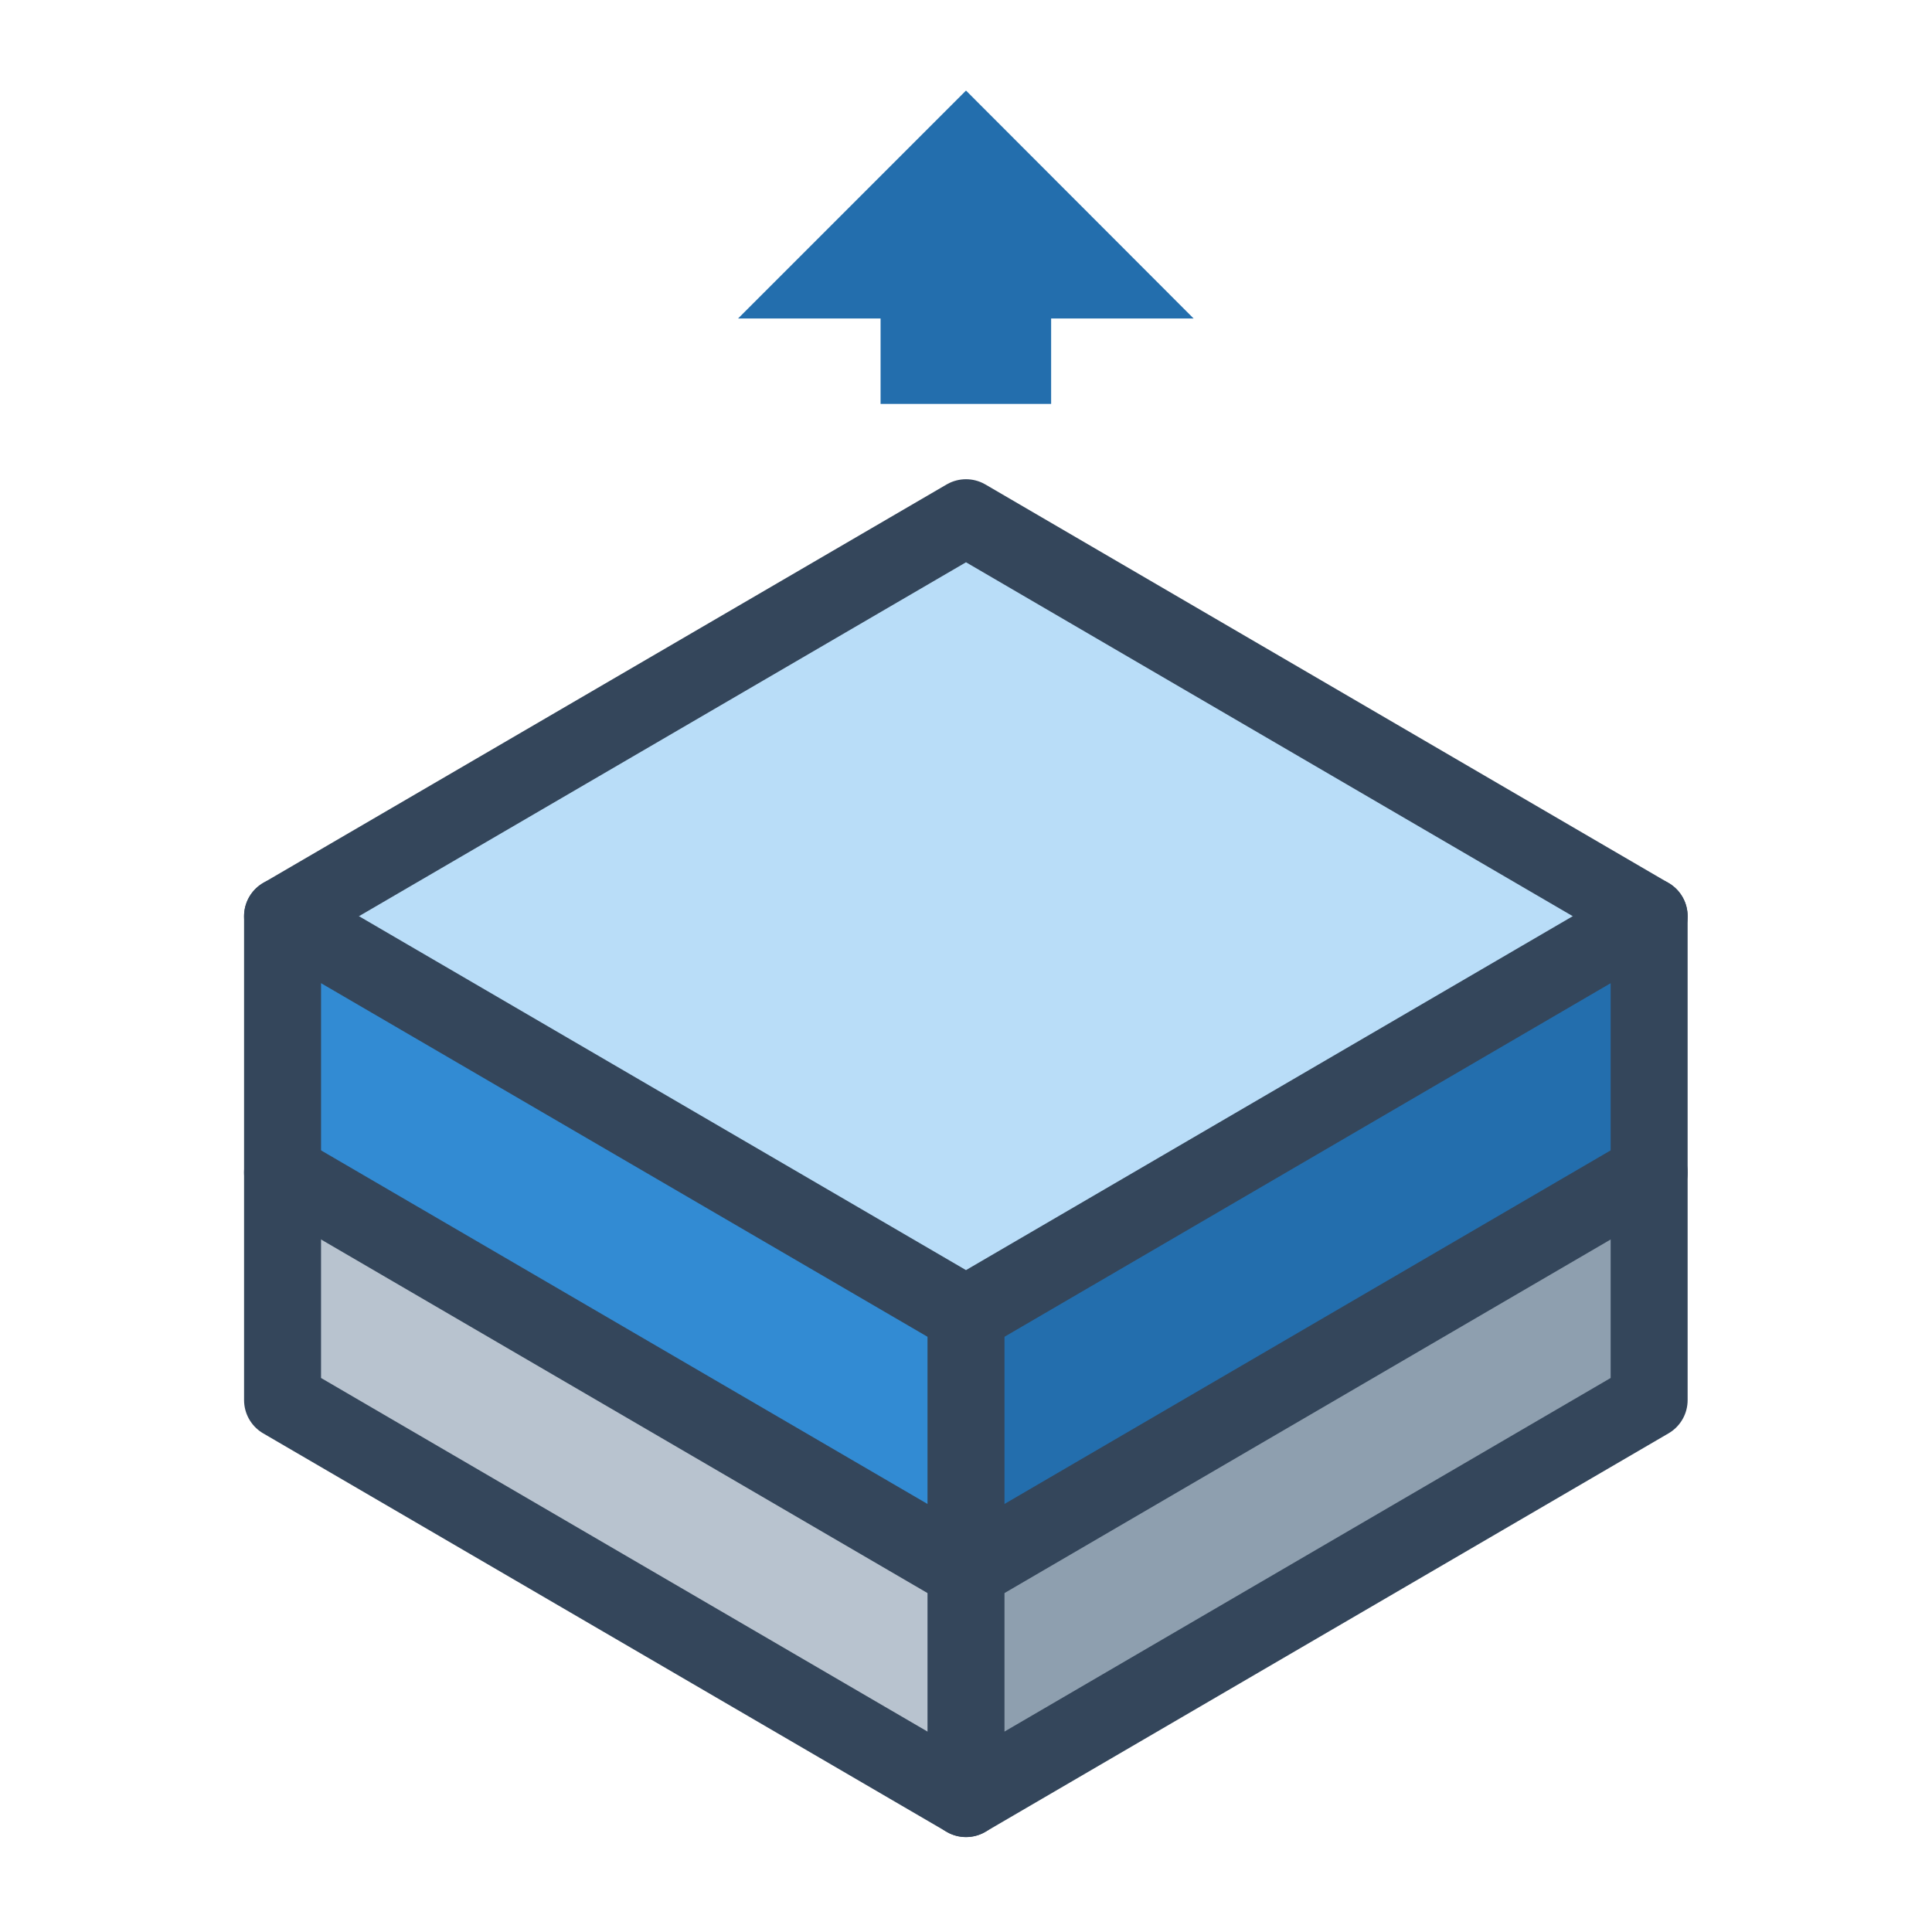
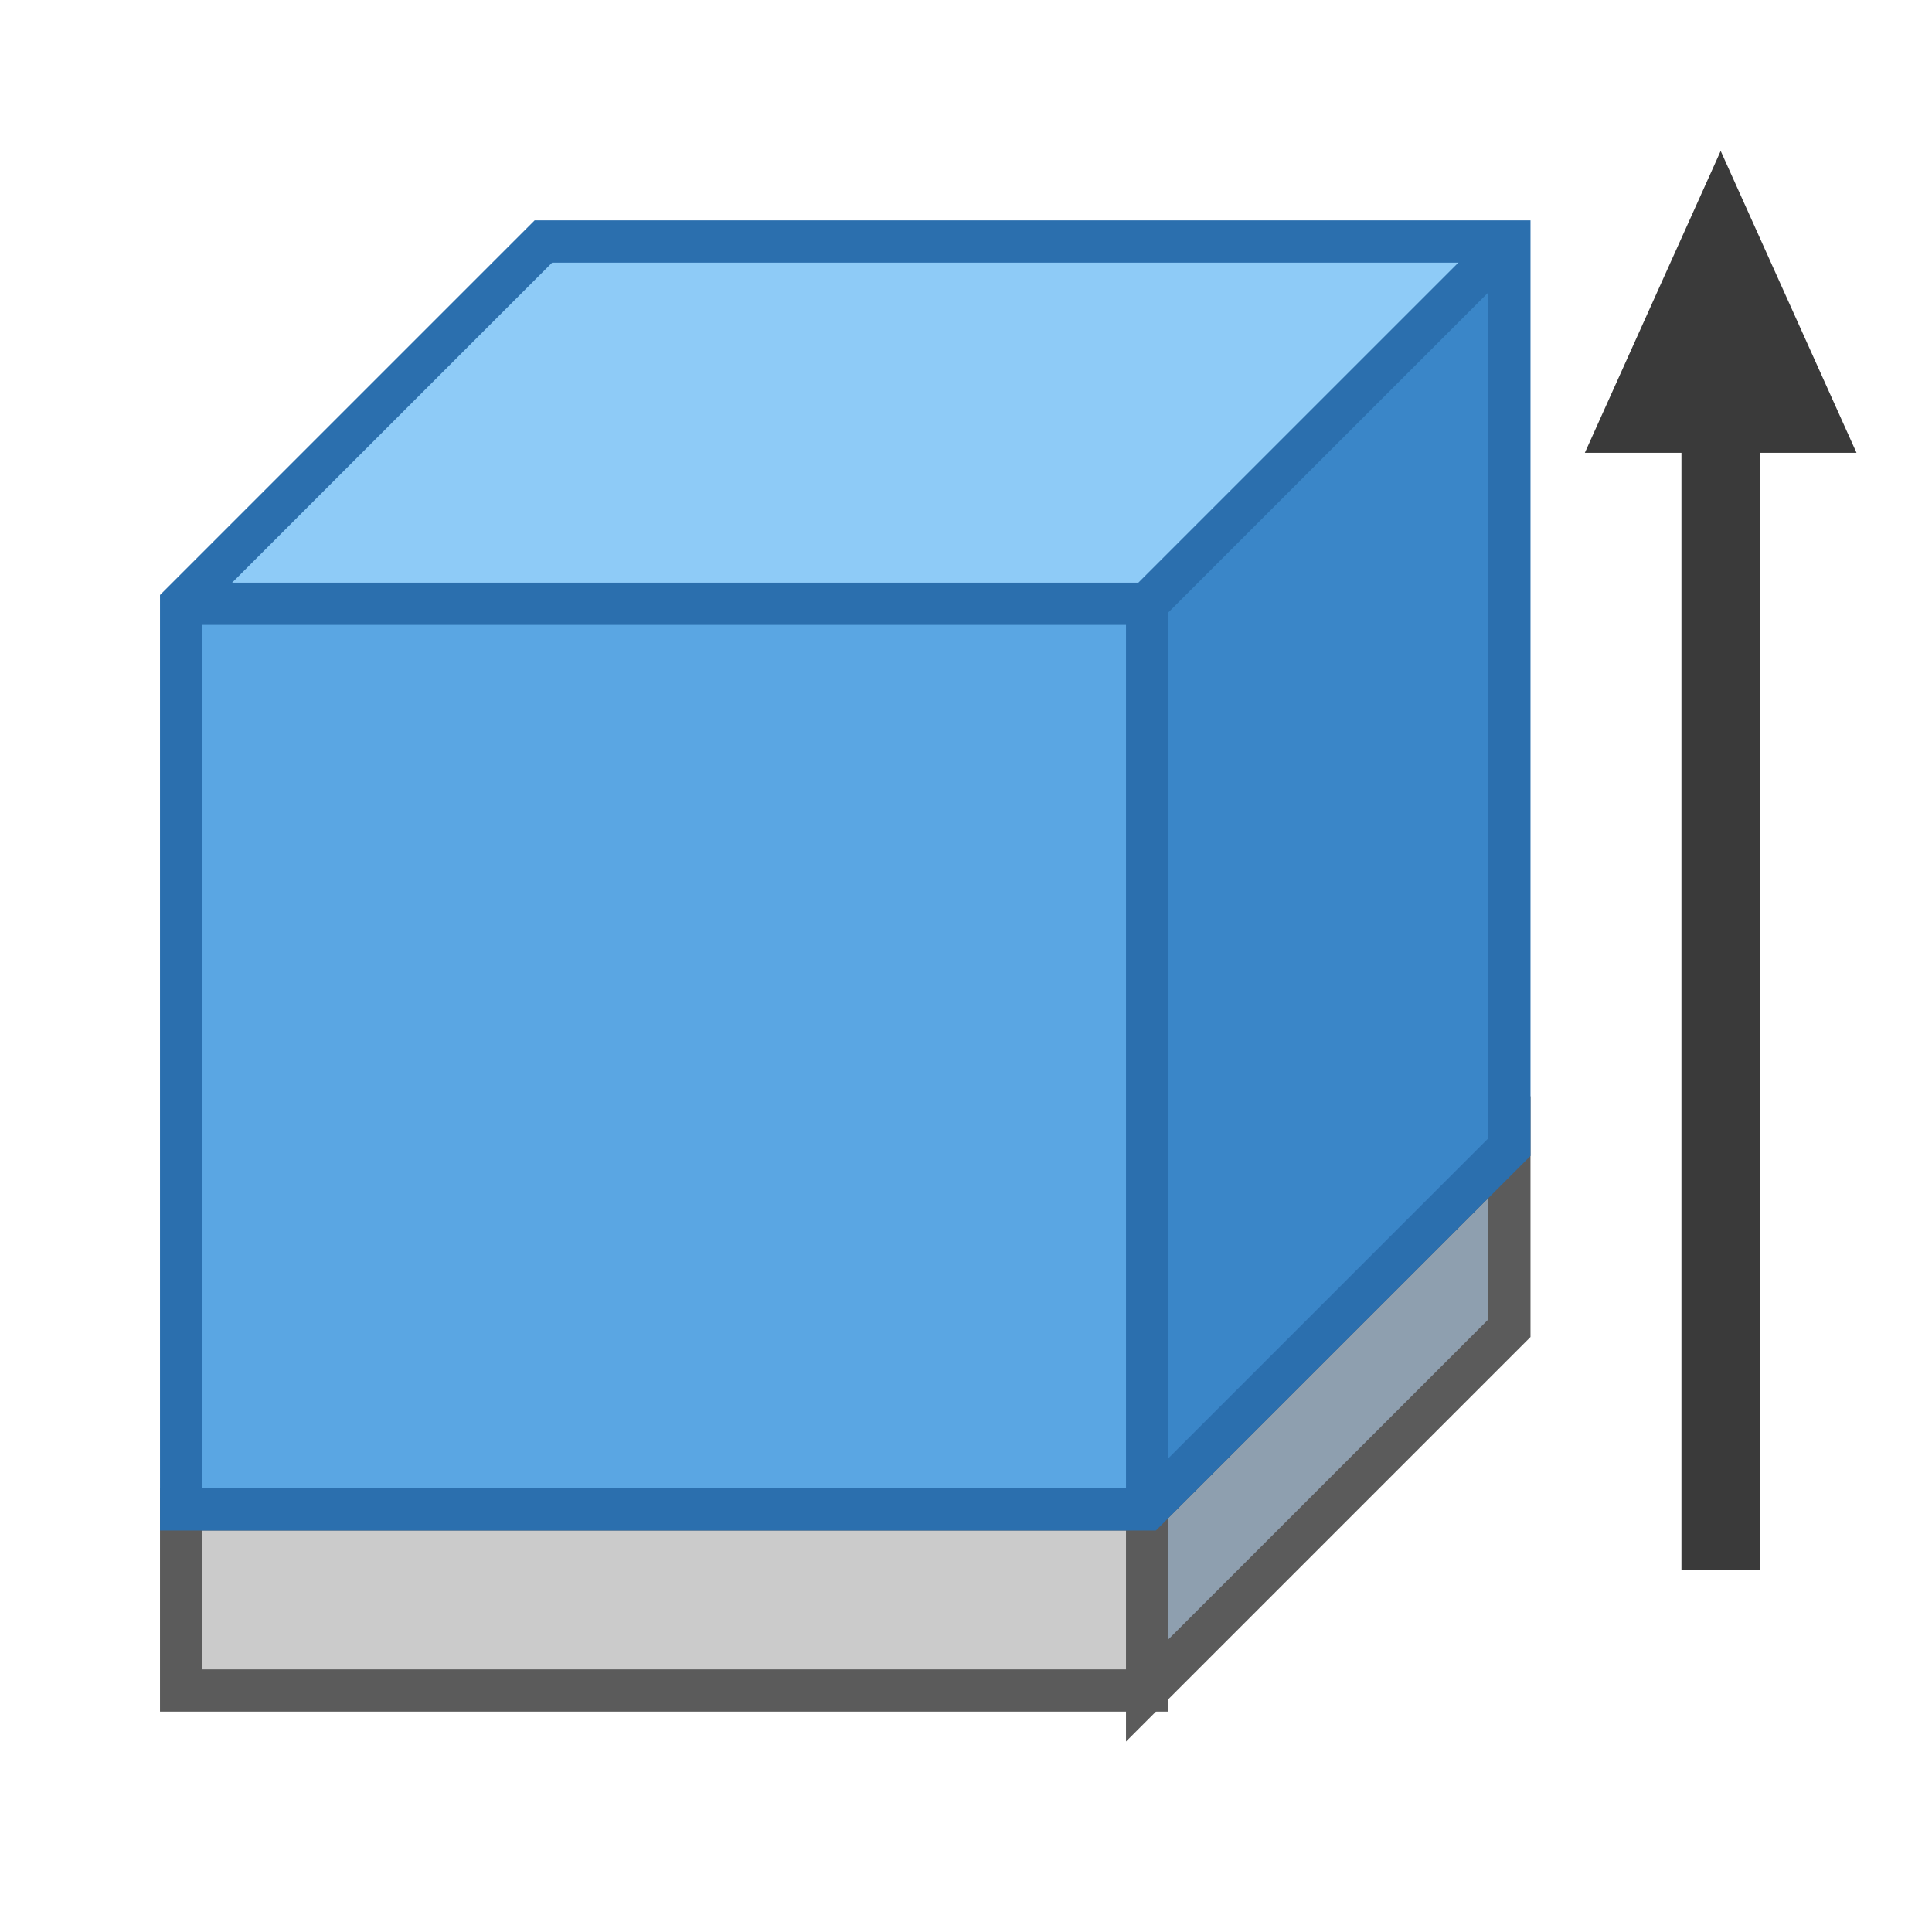
<svg xmlns="http://www.w3.org/2000/svg" viewBox="0 0 64 64">
-   <path d="M9.36 38.84L32 52.04L32 59.58L9.36 46.38Z" fill="#b8c3cf" />
-   <path d="M32 52.04L54.63 38.84L54.63 46.38L32 59.58Z" fill="#8e9faf" />
-   <path d="M9.36 30.35L32 43.55L32 52.04L9.36 38.84Z" fill="#328bd3" />
-   <path d="M32 43.55L54.63 30.35L54.63 38.84L32 52.04Z" fill="#236ead" />
-   <path d="M9.36 30.35L32 17.15L54.63 30.35L32 43.55Z" fill="#b9ddf8" />
-   <path d="M9.36 30.35L32 17.15L54.63 30.35L54.63 46.38L32 59.58L9.36 46.38Z" fill="none" stroke="#34465b" stroke-width="2.55" stroke-linejoin="round" stroke-linecap="round" />
-   <path d="M9.36 30.35L32 43.55L54.63 30.35" fill="none" stroke="#34465b" stroke-width="2.55" stroke-linejoin="round" stroke-linecap="round" />
-   <path d="M9.36 38.84L32 52.04L54.63 38.84" fill="none" stroke="#34465b" stroke-width="2.55" stroke-linejoin="round" stroke-linecap="round" />
-   <path d="M32 43.55L32 59.58" fill="none" stroke="#34465b" stroke-width="2.55" stroke-linejoin="round" stroke-linecap="round" />
-   <path d="M32 3L39.54 10.55L34.82 10.55L34.82 13.38L29.17 13.38L29.17 10.55L24.45 10.55Z" fill="#236ead" />
+   <path d="M38 50 L50 38 L50 44 L38 56 Z" fill="#8e9faf" stroke="#5b5b5b" stroke-width="1.4" />
+   <path d="M6 50 L38 50 L38 56 L6 56 Z" fill="#cbcbcb" stroke="#5b5b5b" stroke-width="1.4" />
+   <path d="M38 20 L50 8 L50 38 L38 50 Z" fill="#3a86c8" />
+   <path d="M6 20 L38 20 L50 8 L18 8 Z" fill="#8ecbf7" />
+   <path d="M6 20 L38 20 L38 50 L6 50 Z" fill="#5aa6e3" />
+   <path d="M6 50 L6 20 L18 8 L50 8 L50 38 L38 50 Z" fill="none" stroke="#2b6fae" stroke-width="1.4" />
+   <path d="M6 20 L38 20 L38 50 M38 20 L50 8" fill="none" stroke="#2b6fae" stroke-width="1.4" />
+   <path d="M57 52 L57 13" fill="none" stroke="#3a3a3a" stroke-width="2.6" />
+   <path d="M57 5 L61.5 15 L52.5 15 Z" fill="#3a3a3a" />
</svg>
